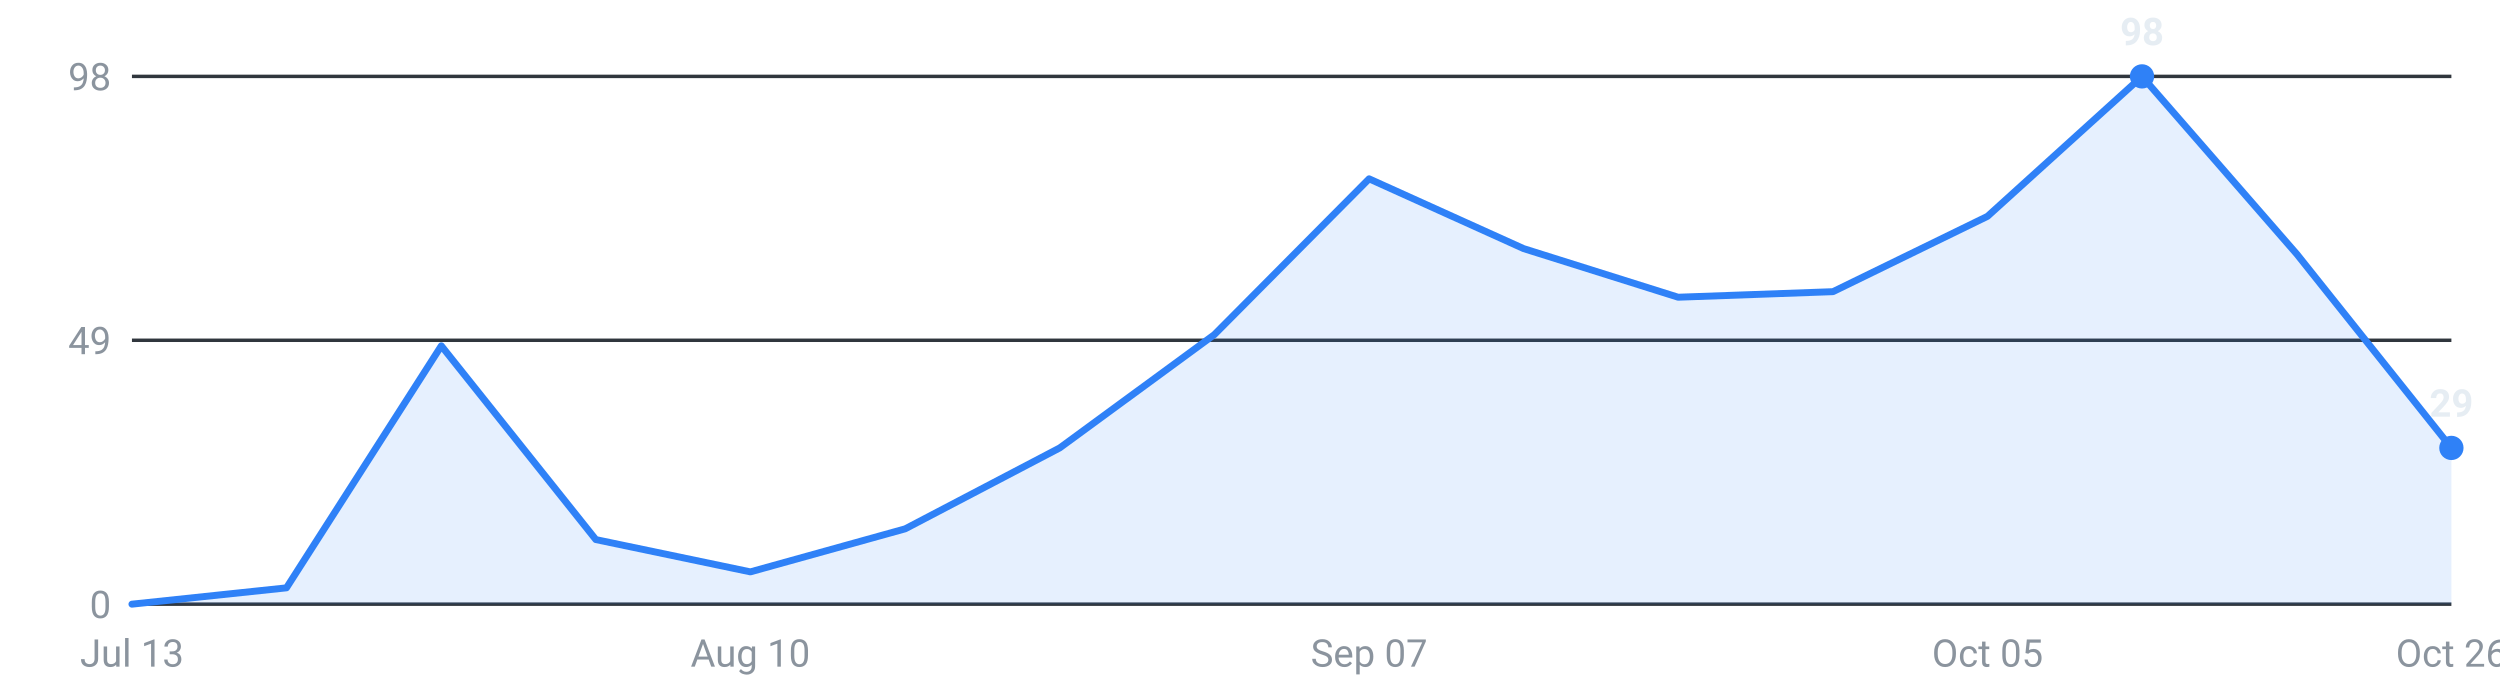
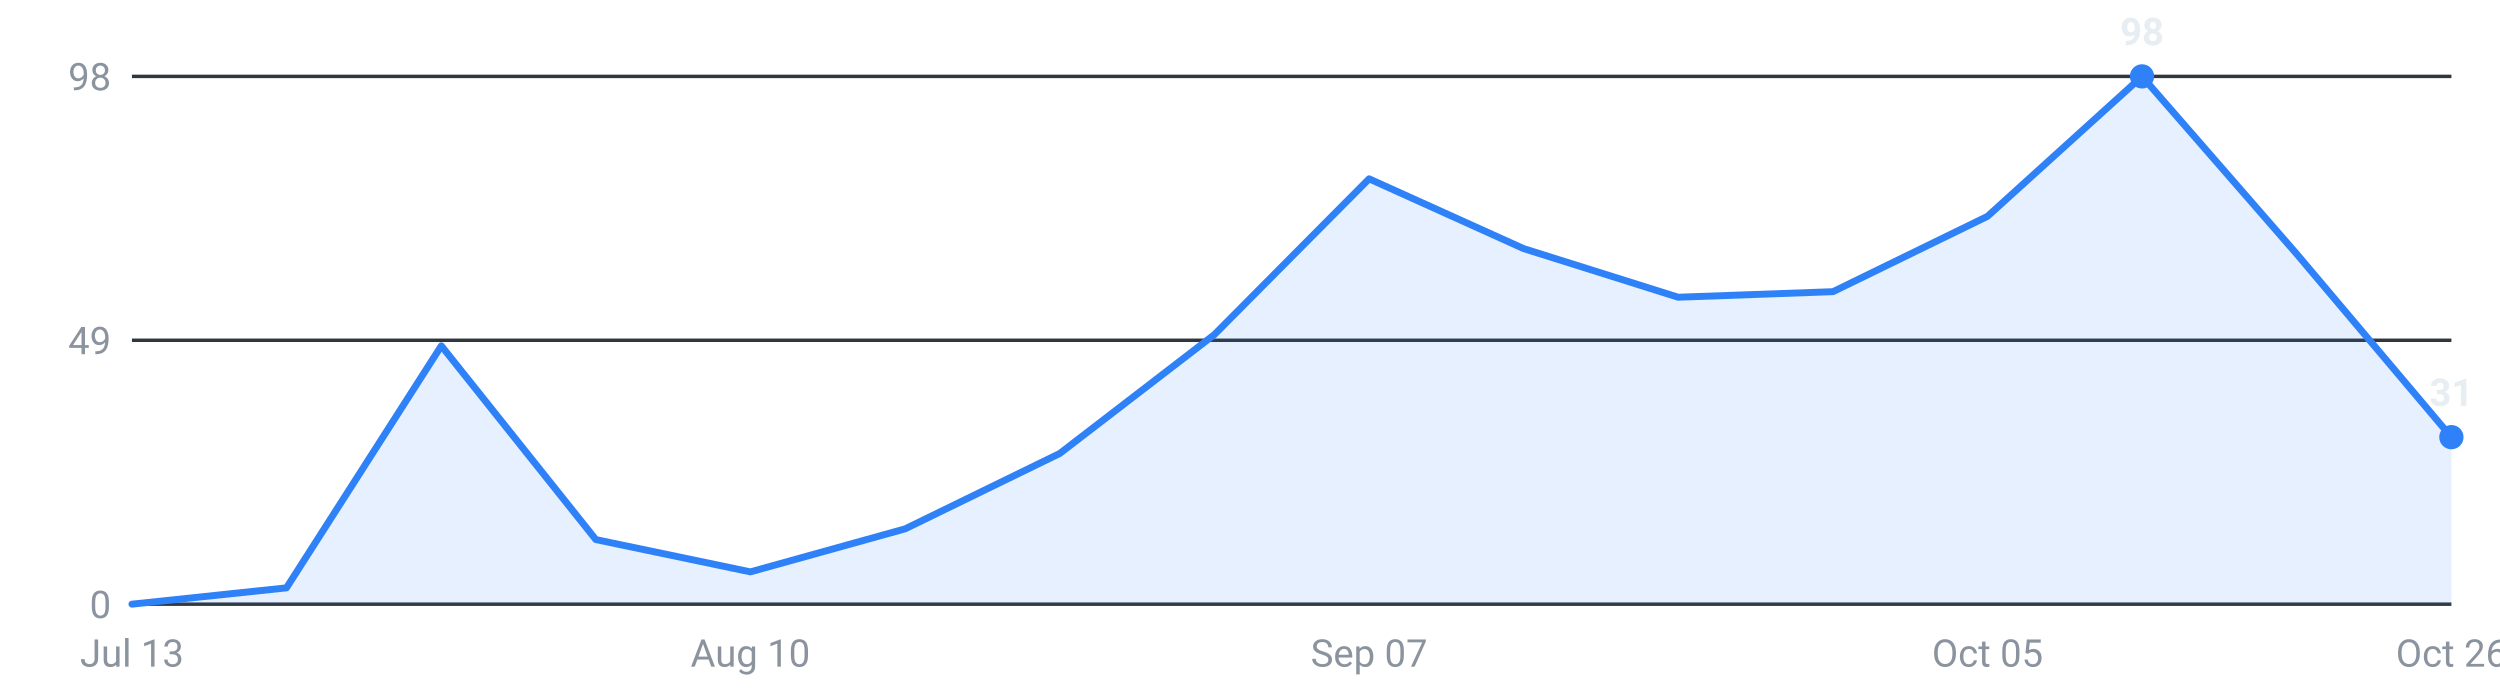
<svg xmlns="http://www.w3.org/2000/svg" viewBox="0 0 720 200" width="720" height="200" role="img" aria-label="Internships posted per week, last 16 weeks">
  <g font-family="-apple-system,Segoe UI,Roboto,sans-serif" font-size="11">
    <line x1="38" y1="174.0" x2="706" y2="174.0" stroke="#30363d" stroke-width="1" />
    <text x="32" y="178.0" text-anchor="end" fill="#8b949e">0</text>
    <line x1="38" y1="98.0" x2="706" y2="98.0" stroke="#30363d" stroke-width="1" />
    <text x="32" y="102.0" text-anchor="end" fill="#8b949e">49</text>
    <line x1="38" y1="22.0" x2="706" y2="22.0" stroke="#30363d" stroke-width="1" />
    <text x="32" y="26.0" text-anchor="end" fill="#8b949e">98</text>
-     <path d="M38.0,174 L38.0,174.0 L82.5,169.3 L127.1,99.6 L171.6,155.4 L216.1,164.7 L260.7,152.3 L305.2,129.0 L349.7,96.4 L394.3,51.5 L438.8,71.6 L483.3,85.6 L527.9,84.0 L572.4,62.3 L616.9,22.0 L661.5,73.2 L706.0,129.0 L706.0,174 Z" fill="#2f81f7" fill-opacity="0.12" />
-     <polyline points="38.0,174.0 82.5,169.3 127.1,99.6 171.6,155.4 216.1,164.7 260.7,152.3 305.2,129.0 349.7,96.4 394.3,51.5 438.8,71.6 483.3,85.6 527.9,84.0 572.4,62.3 616.9,22.0 661.5,73.2 706.0,129.0" fill="none" stroke="#2f81f7" stroke-width="2" stroke-linejoin="round" stroke-linecap="round" />
+     <path d="M38.0,174 L38.0,174.0 L82.5,169.3 L127.1,99.6 L171.6,155.4 L216.1,164.7 L260.7,152.3 L305.2,130.6 L349.7,96.4 L394.3,51.5 L438.8,71.6 L483.3,85.6 L527.9,84.0 L572.4,62.3 L616.9,22.0 L661.5,73.2 L706.0,125.9 L706.0,174 Z" fill="#2f81f7" fill-opacity="0.12" />
+     <polyline points="38.0,174.0 82.5,169.3 127.1,99.6 171.6,155.4 216.1,164.7 260.7,152.3 305.2,130.6 349.7,96.4 394.3,51.5 438.8,71.6 483.3,85.6 527.9,84.0 572.4,62.3 616.9,22.0 661.5,73.2 706.0,125.9" fill="none" stroke="#2f81f7" stroke-width="2" stroke-linejoin="round" stroke-linecap="round" />
    <circle cx="616.9" cy="22.0" r="3.5" fill="#2f81f7" />
    <text x="616.9" y="13.0" text-anchor="middle" fill="#e6edf3" font-weight="600">98</text>
-     <circle cx="706.0" cy="129.0" r="3.5" fill="#2f81f7" />
-     <text x="706.0" y="120.0" text-anchor="middle" fill="#e6edf3" font-weight="600">29</text>
+     <circle cx="706.0" cy="125.9" r="3.5" fill="#2f81f7" />
+     <text x="706.0" y="116.9" text-anchor="middle" fill="#e6edf3" font-weight="600">31</text>
    <text x="38.0" y="192" text-anchor="middle" fill="#8b949e">Jul 13</text>
    <text x="216.1" y="192" text-anchor="middle" fill="#8b949e">Aug 10</text>
    <text x="394.3" y="192" text-anchor="middle" fill="#8b949e">Sep 07</text>
    <text x="572.4" y="192" text-anchor="middle" fill="#8b949e">Oct 05</text>
    <text x="706.0" y="192" text-anchor="middle" fill="#8b949e">Oct 26</text>
  </g>
</svg>
